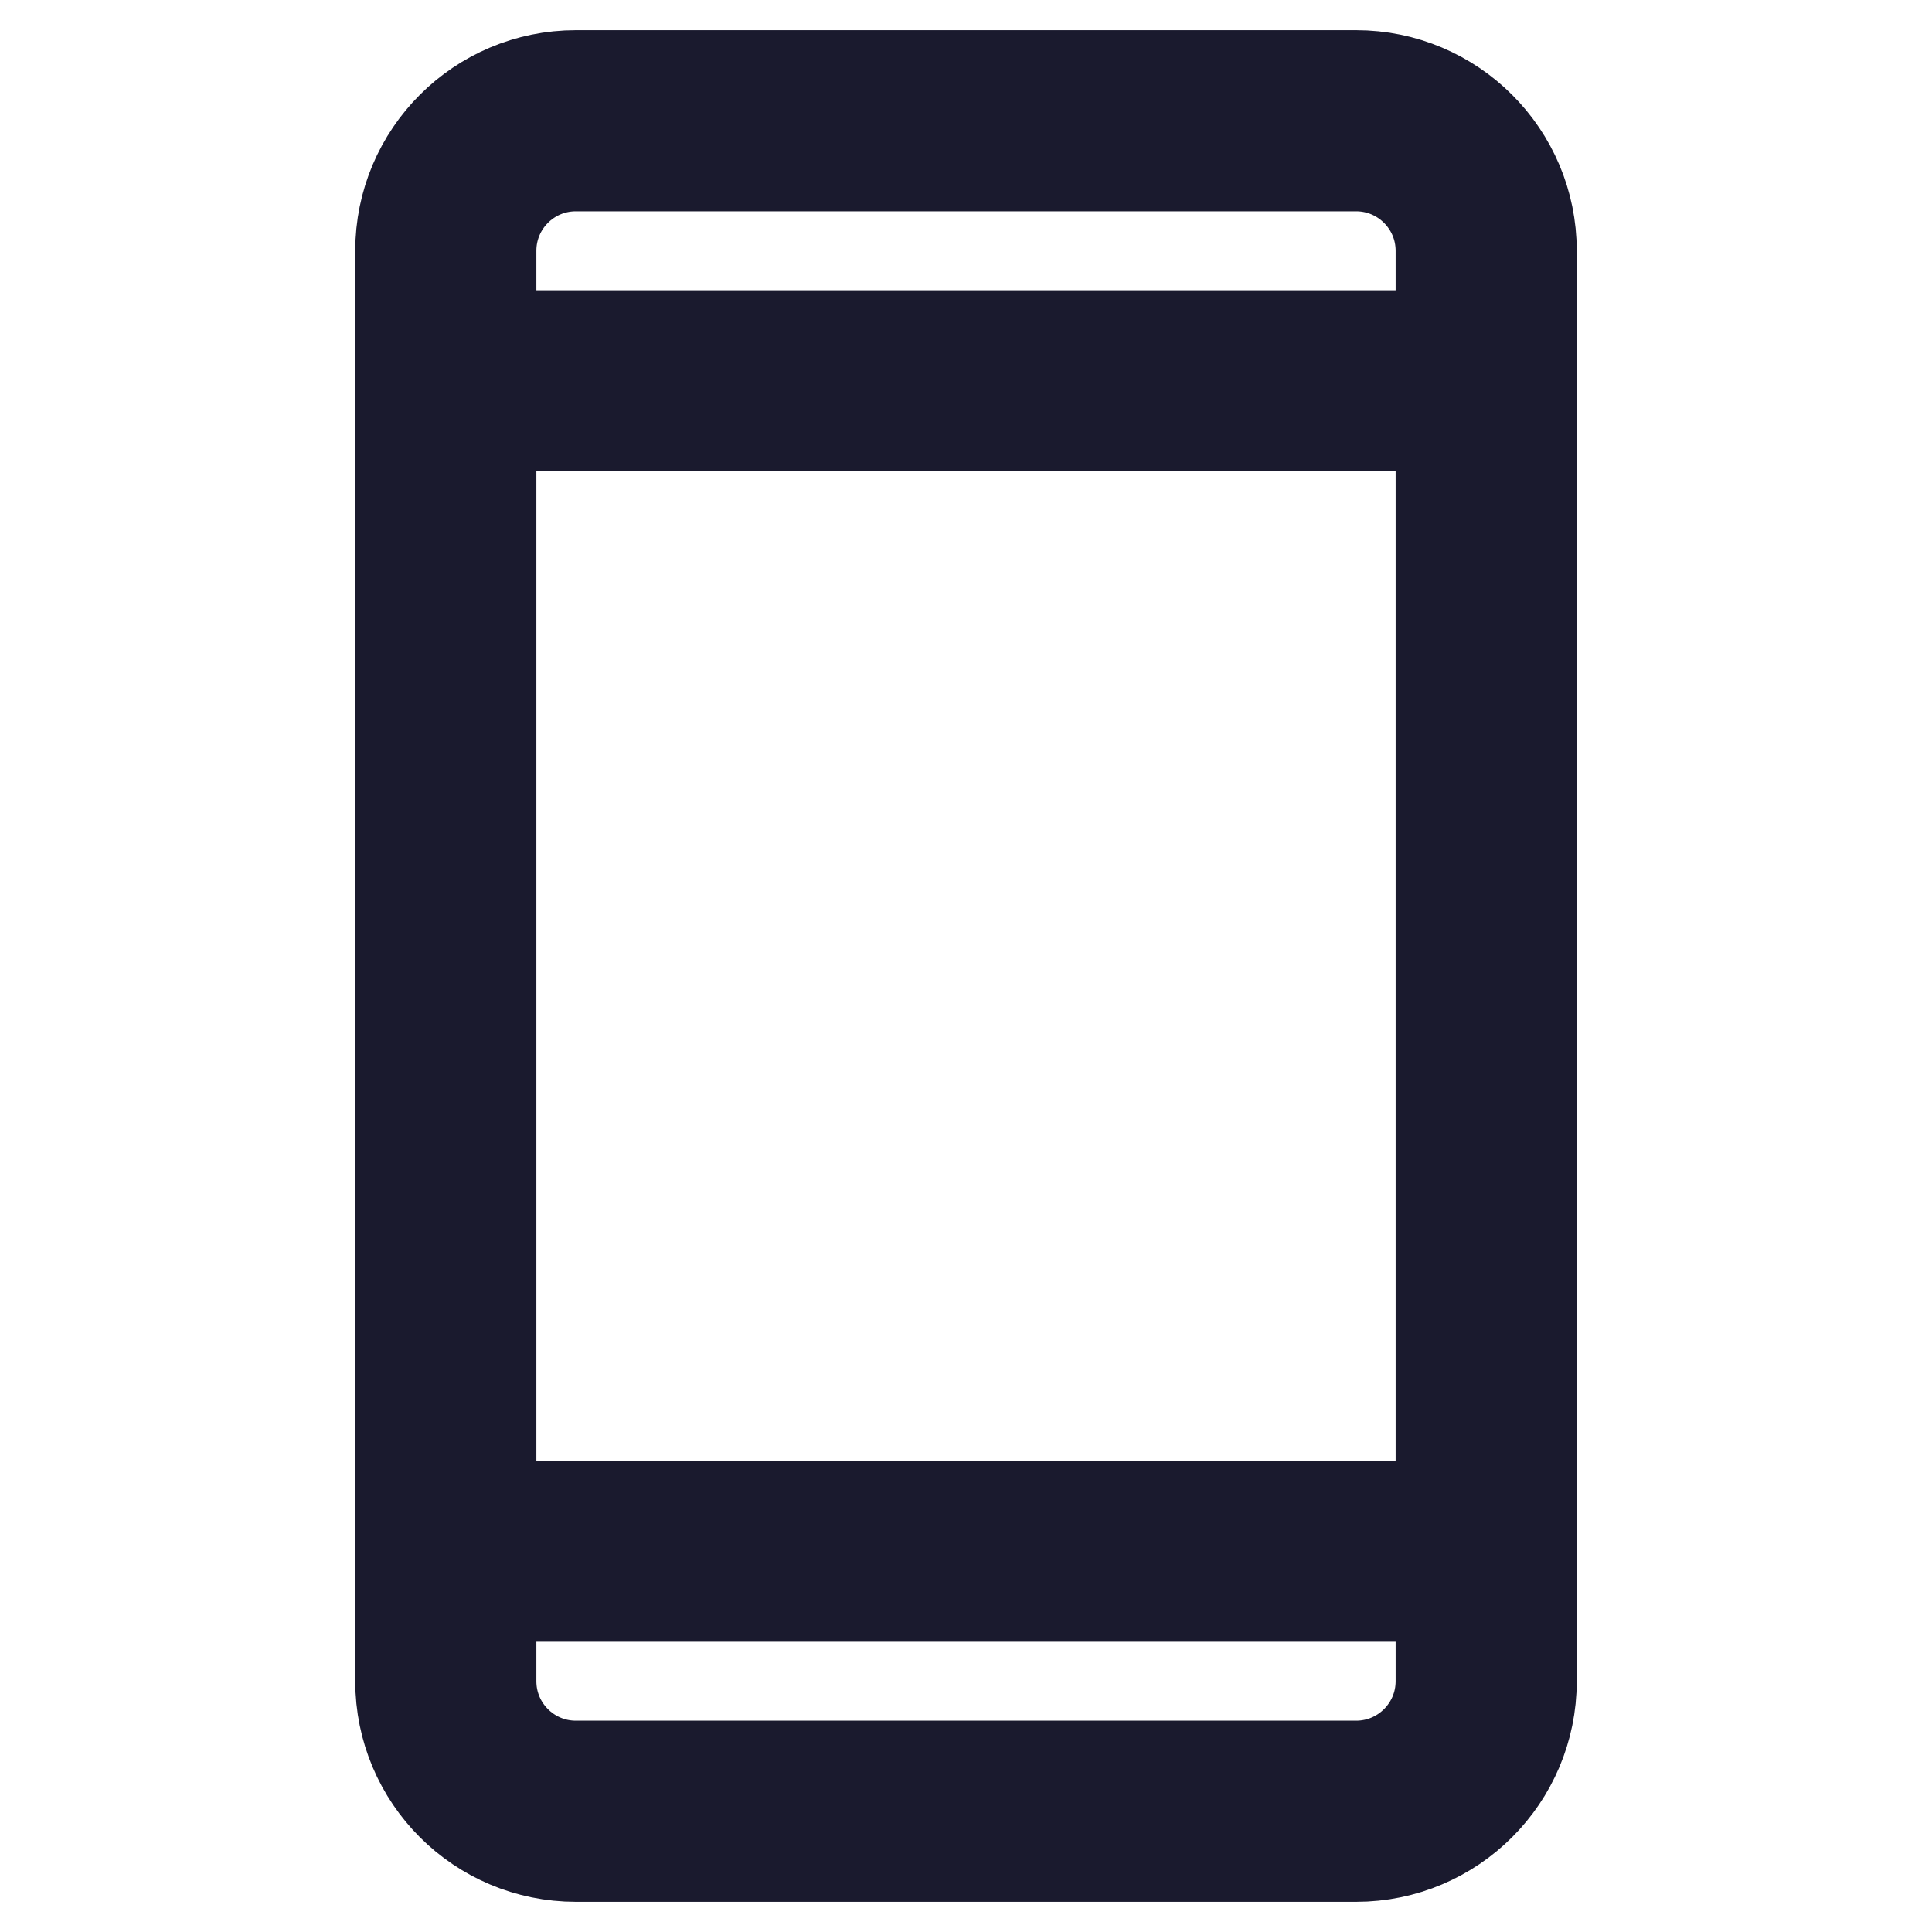
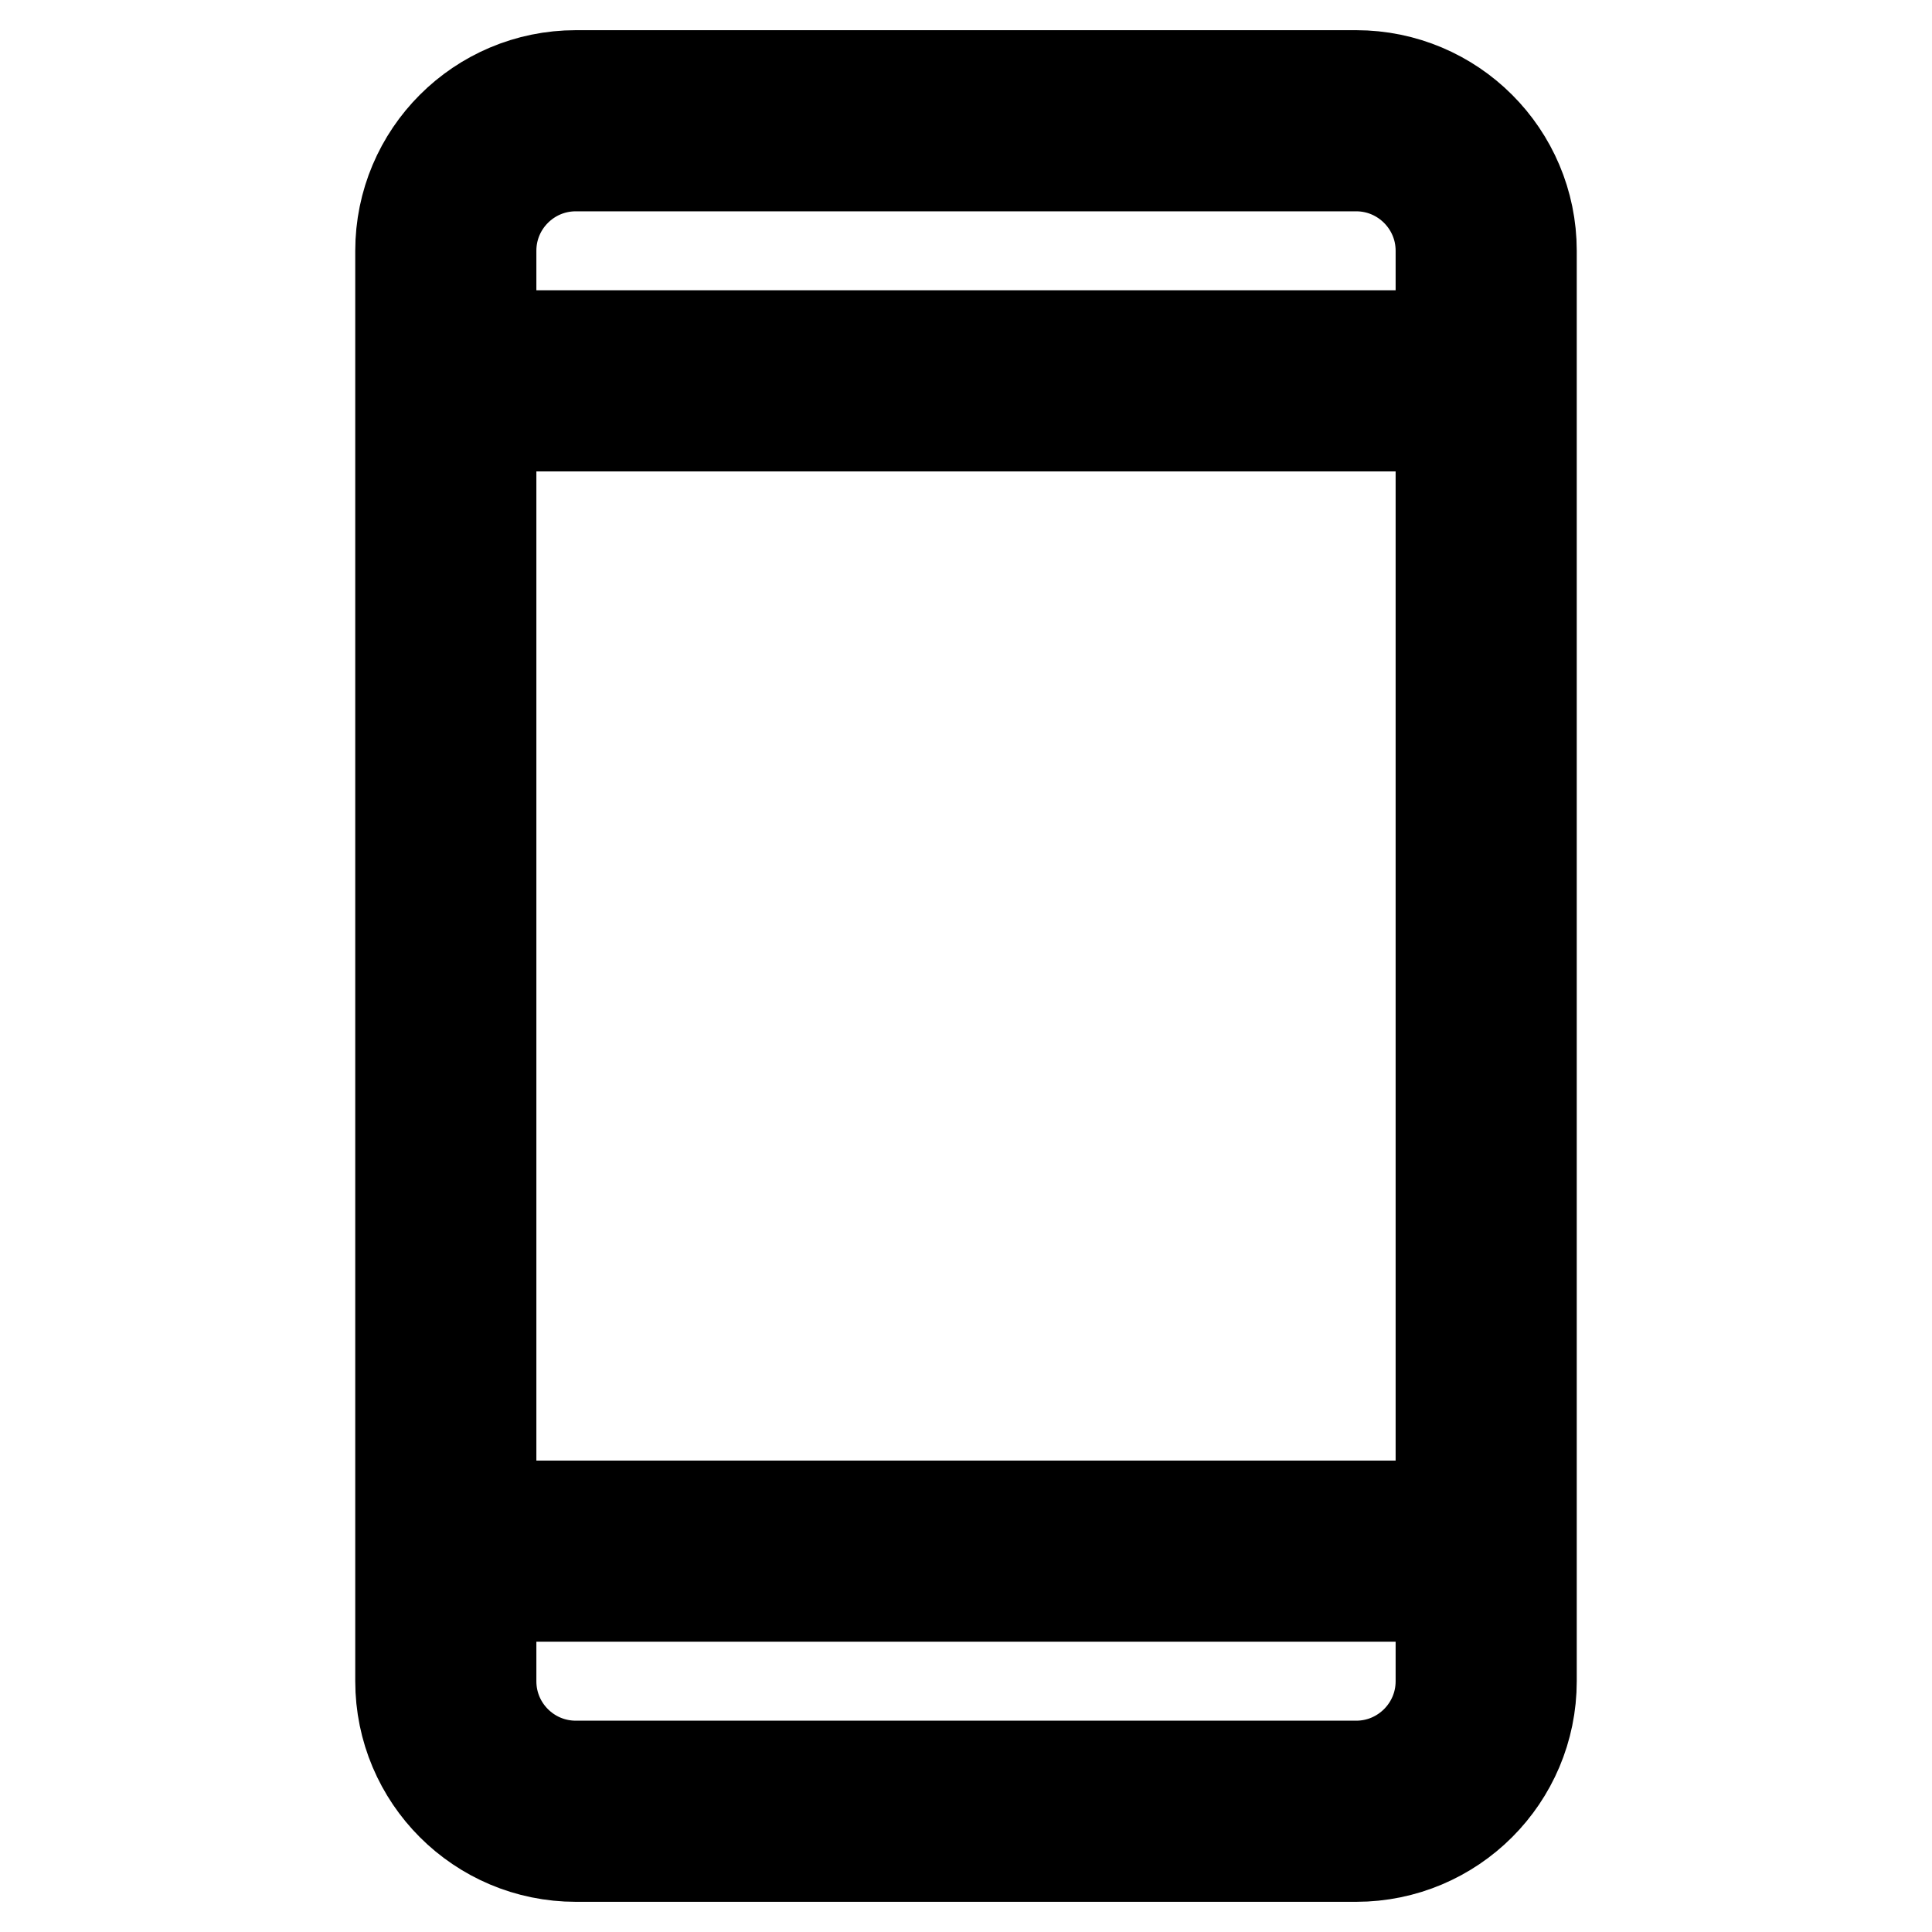
<svg xmlns="http://www.w3.org/2000/svg" width="16" height="16" viewBox="0 0 16 16" fill="none">
-   <path d="M3.692 3.154H12.308M3.692 12.846H12.308M4.769 1H11.231C11.825 1 12.308 1.482 12.308 2.077V13.923C12.308 14.518 11.825 15 11.231 15H4.769C4.174 15 3.692 14.518 3.692 13.923V2.077C3.692 1.482 4.174 1 4.769 1Z" stroke="#1A1A2E" stroke-width="1.5" stroke-linecap="round" stroke-linejoin="round" />
+   <path d="M3.692 3.154H12.308M3.692 12.846H12.308M4.769 1H11.231C11.825 1 12.308 1.482 12.308 2.077V13.923C12.308 14.518 11.825 15 11.231 15H4.769C4.174 15 3.692 14.518 3.692 13.923V2.077C3.692 1.482 4.174 1 4.769 1Z" stroke="currentColor" stroke-width="1.5" stroke-linecap="round" stroke-linejoin="round" />
</svg>
